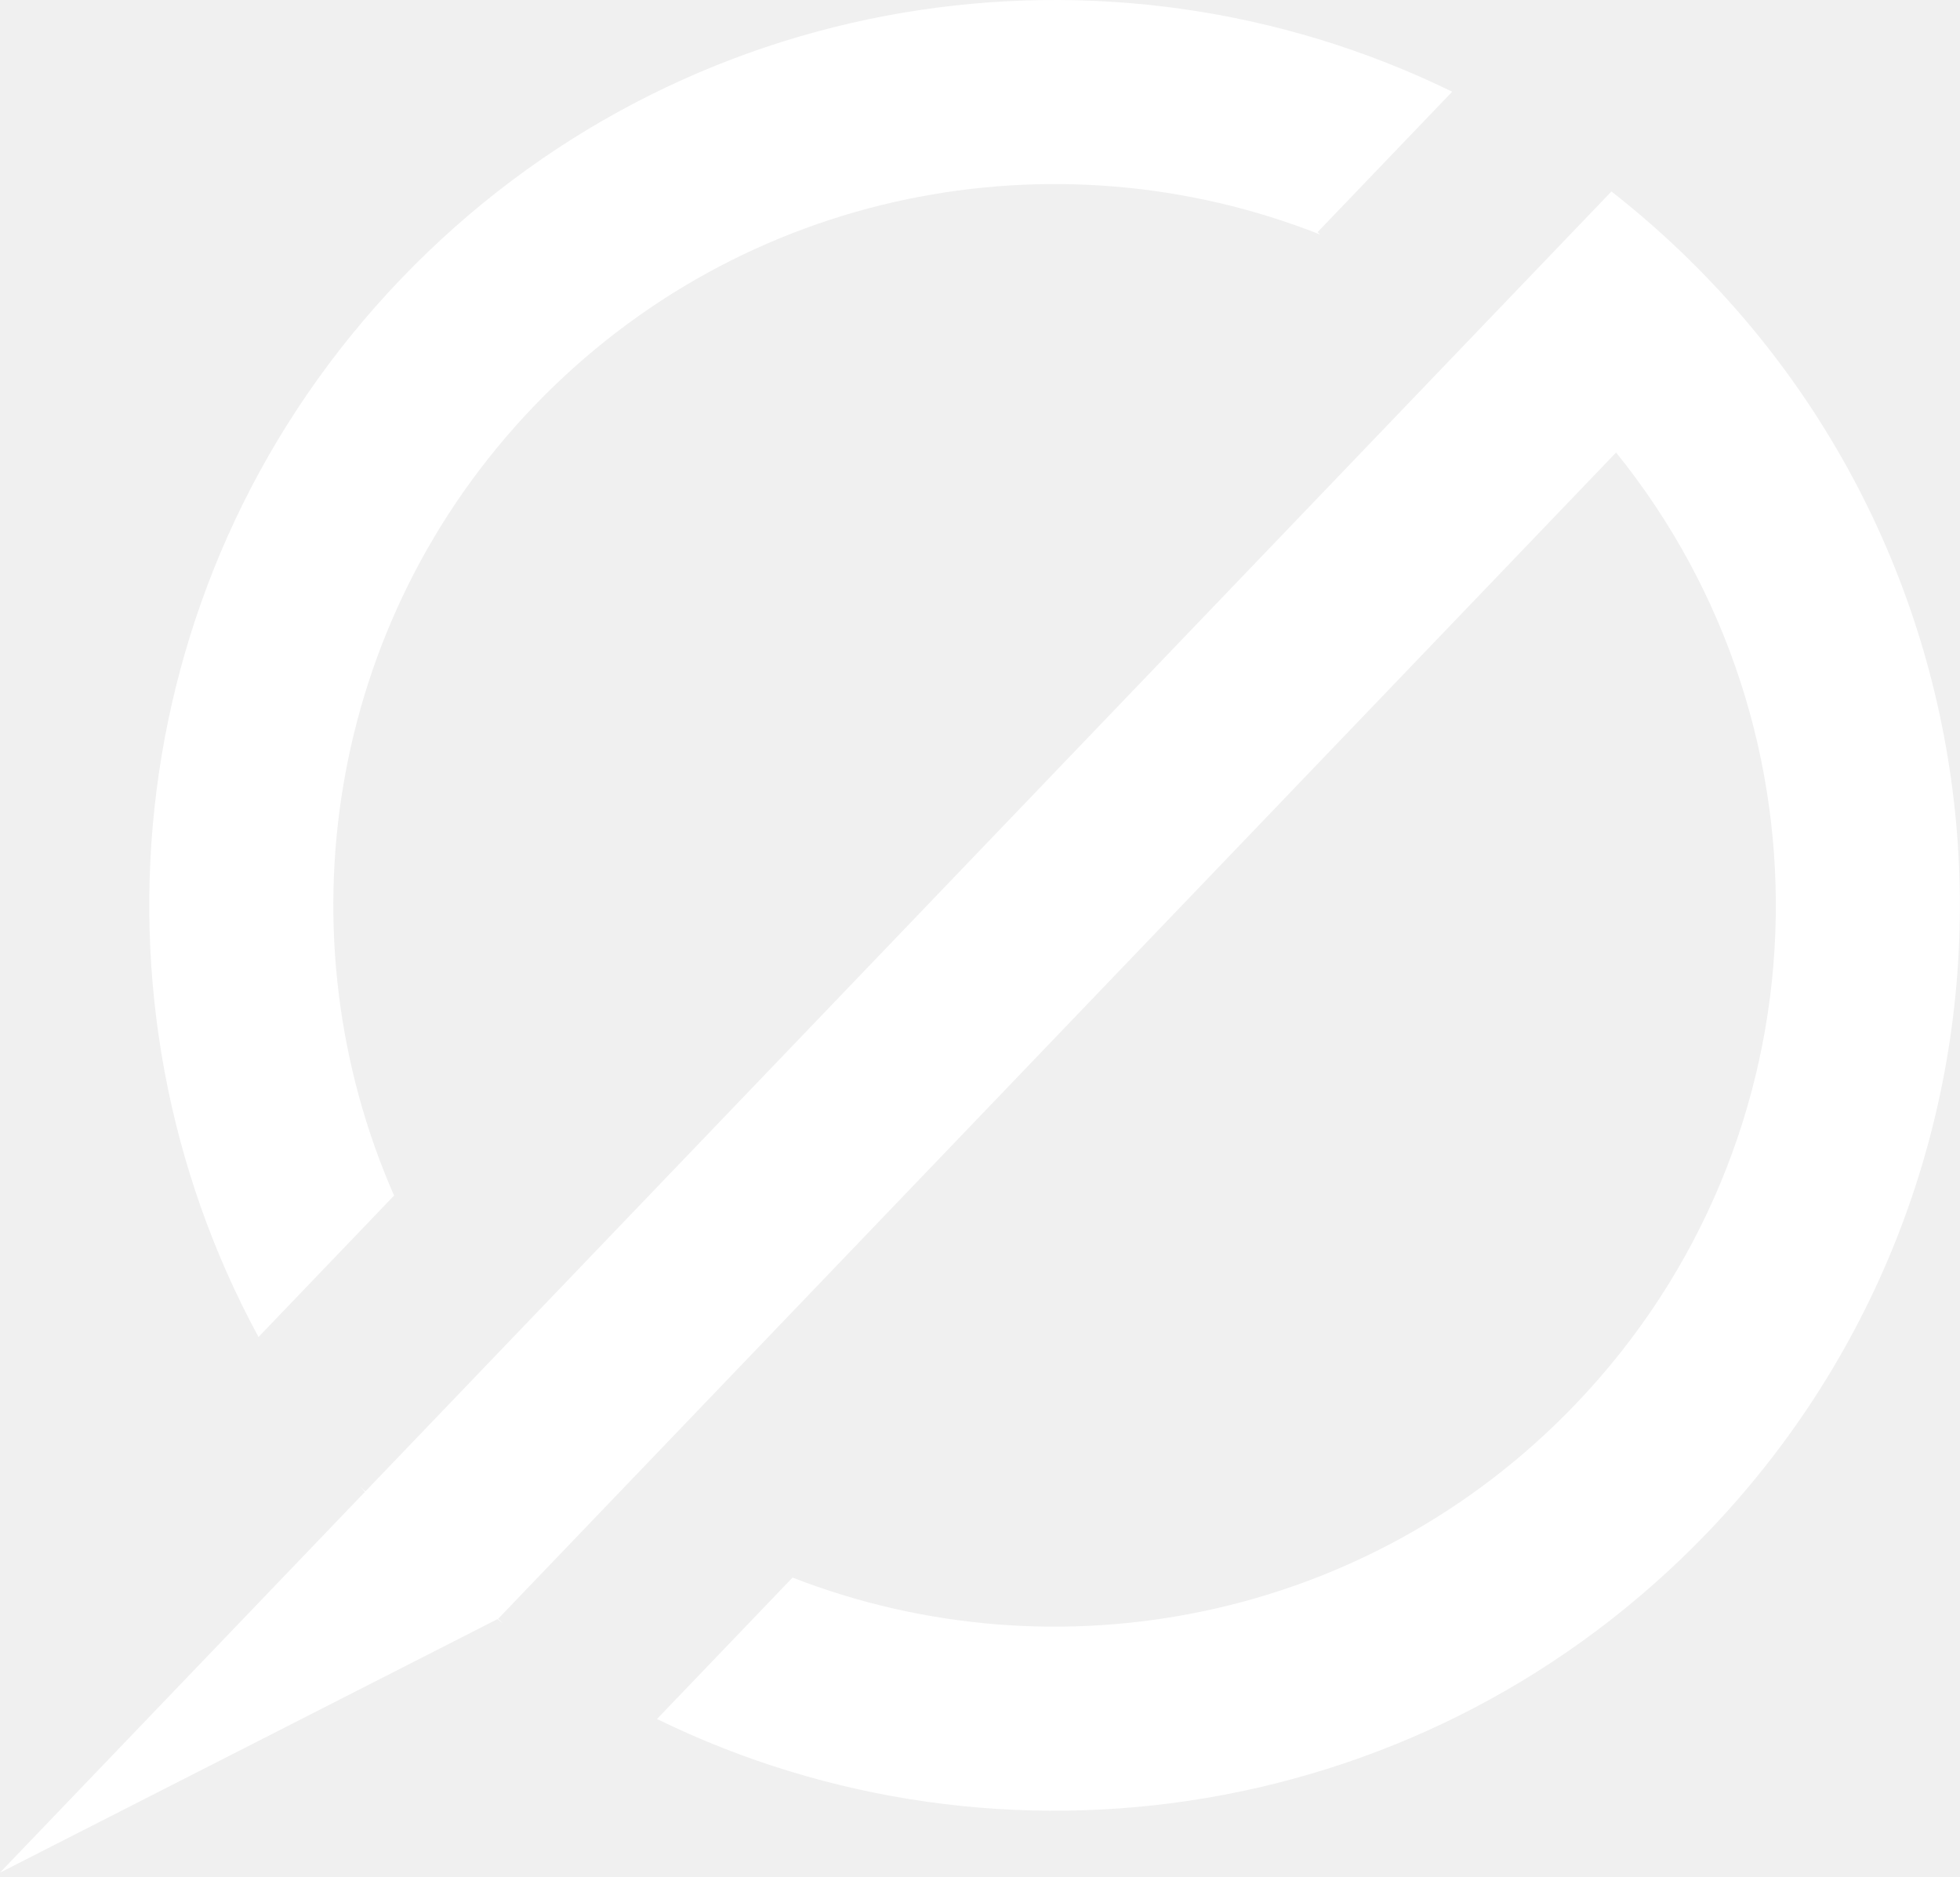
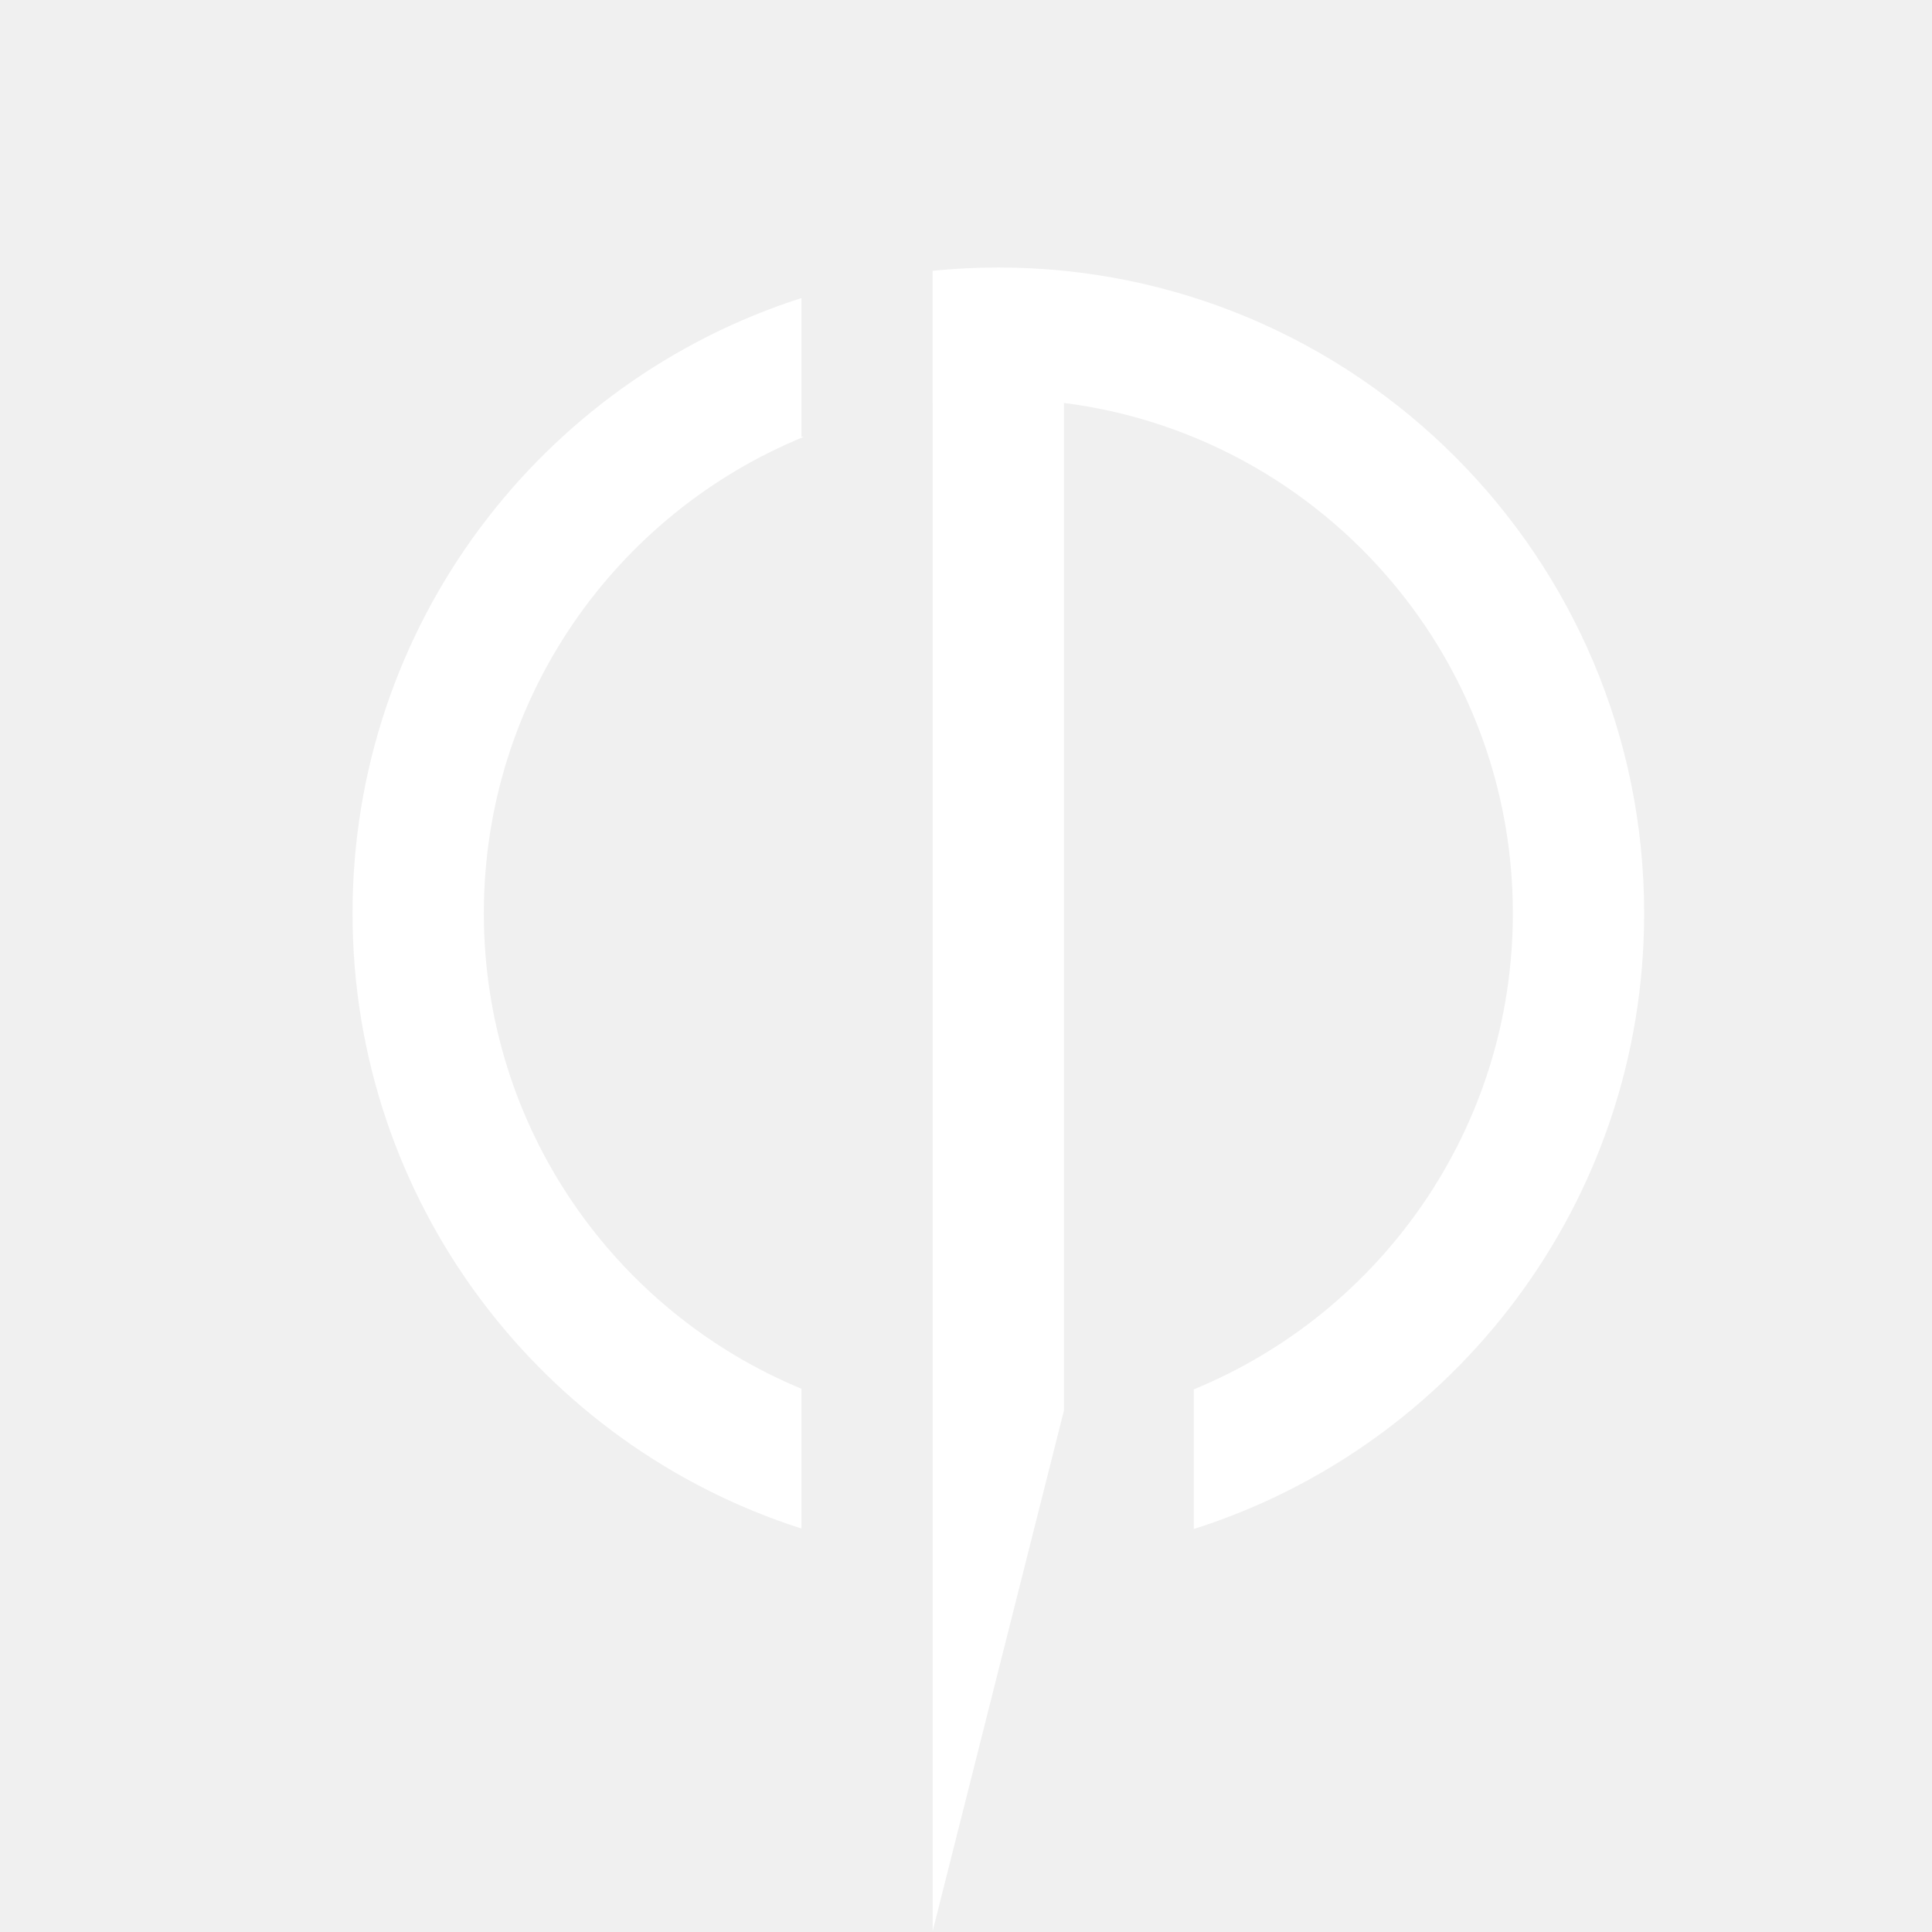
- <svg xmlns="http://www.w3.org/2000/svg" width="491" height="470" viewBox="0 0 491 470" fill="none">
-   <path d="M403.685 47.959C409.685 52.651 415.506 57.689 421.122 63.072C511.541 149.748 514.575 293.311 427.9 383.73C357.909 456.744 250.824 472.776 164.581 430.604L198.543 395.176C264.598 420.894 342.509 406.181 394.616 351.824C458.267 285.423 461.193 183.049 404.844 113.355L156.793 372.121L124.8 405.496L126 406.646C125.542 406.293 125.085 405.938 124.629 405.582L0.011 469.089L7.67111e-05 469.078L91.406 373.724C91.043 373.298 90.681 372.872 90.322 372.444L91.526 373.598L371.571 81.459L403.685 47.959ZM100.464 69.85C170.455 -3.163 277.541 -19.197 363.784 22.974L330.069 58.146L330.69 58.741C264.451 32.554 186.083 47.161 133.748 101.756C81.641 156.113 70.233 234.577 98.72 299.486L64.758 334.915C18.98 250.531 30.474 142.864 100.464 69.85Z" fill="white" />
+ <svg xmlns="http://www.w3.org/2000/svg" width="742" height="742" viewBox="0 0 742 742" fill="none">
+   <path d="M358.218 103.999C366.506 103.163 374.914 102.735 383.422 102.735C520.402 102.735 631.447 213.78 631.447 350.76C631.447 461.577 558.769 555.42 458.478 587.225V533.605C530.387 504.055 581.024 433.322 581.024 350.76C581.024 241.628 492.554 153.158 383.422 153.158C374.884 153.158 366.471 153.7 358.218 154.751V103.999ZM135.397 350.76C135.398 240.147 207.806 146.447 307.809 114.472L307.81 167.753H308.752C236.637 197.208 185.821 268.049 185.821 350.759C185.821 433.107 236.195 503.687 307.809 533.373L307.808 587.046C207.806 555.071 135.398 461.372 135.397 350.76Z" fill="white" />
+   <path d="M408.613 104.197V541.73L358.205 741.628V104.196L408.613 104.197Z" fill="white" />
</svg>
